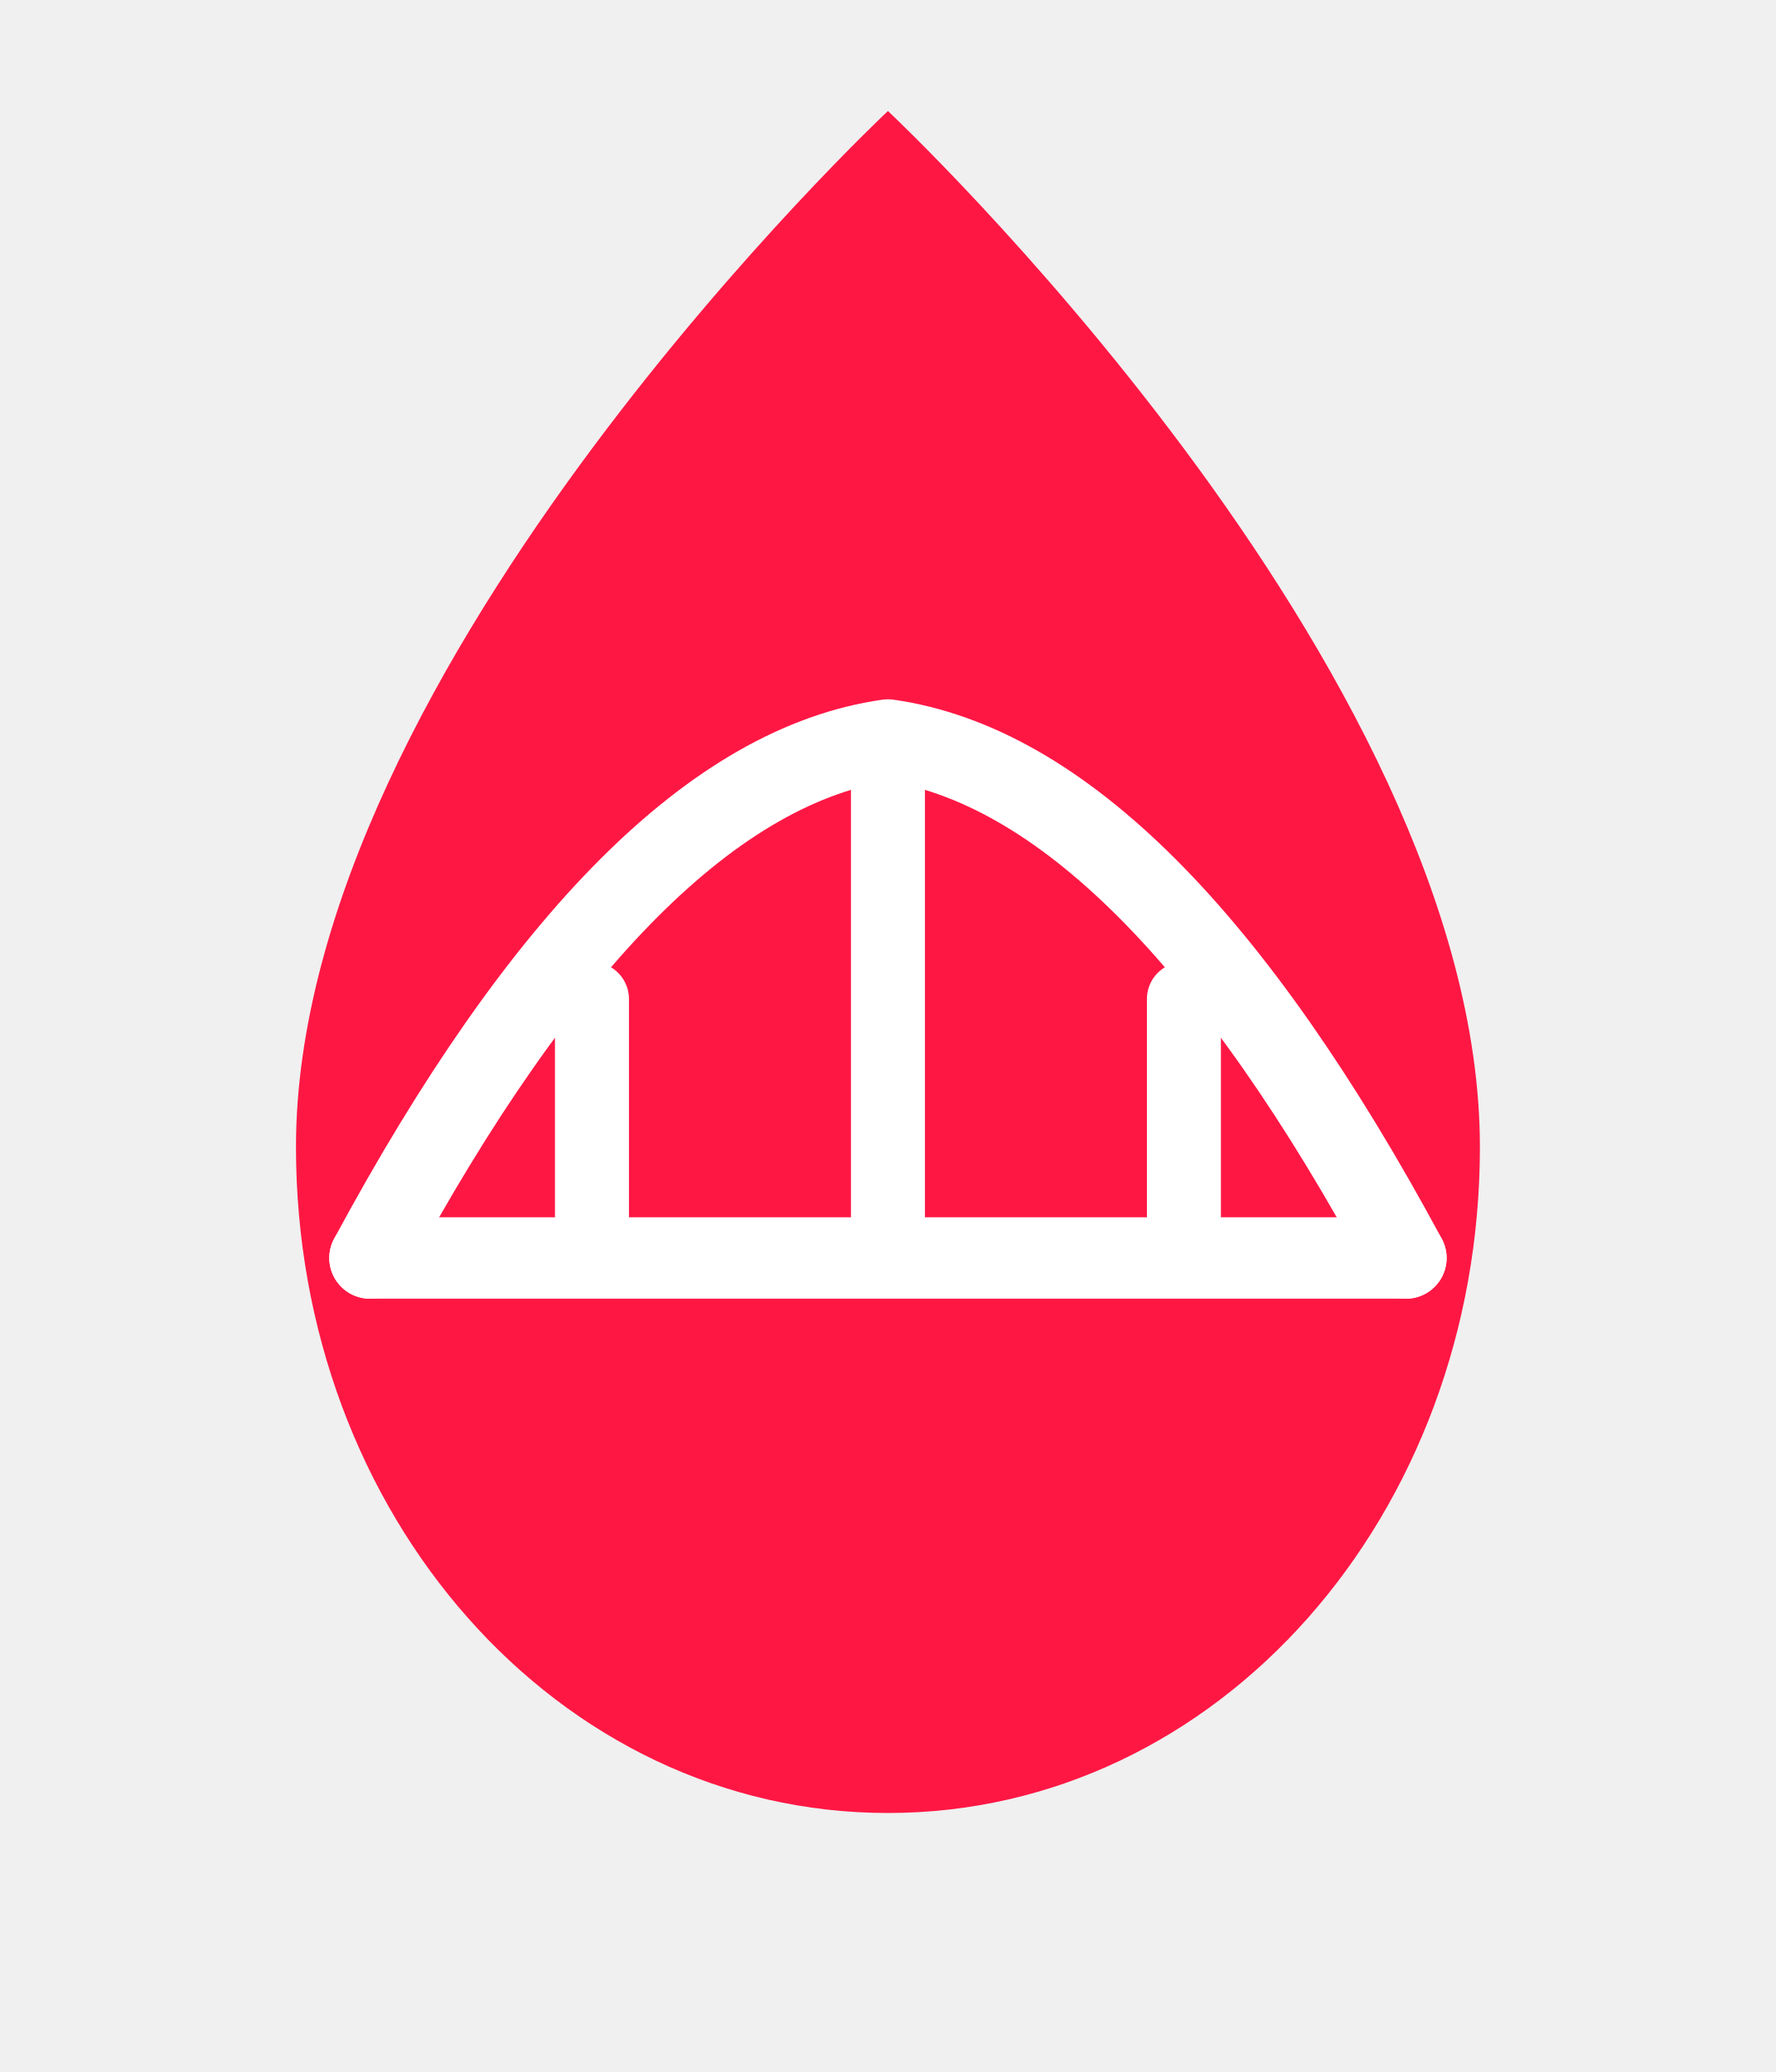
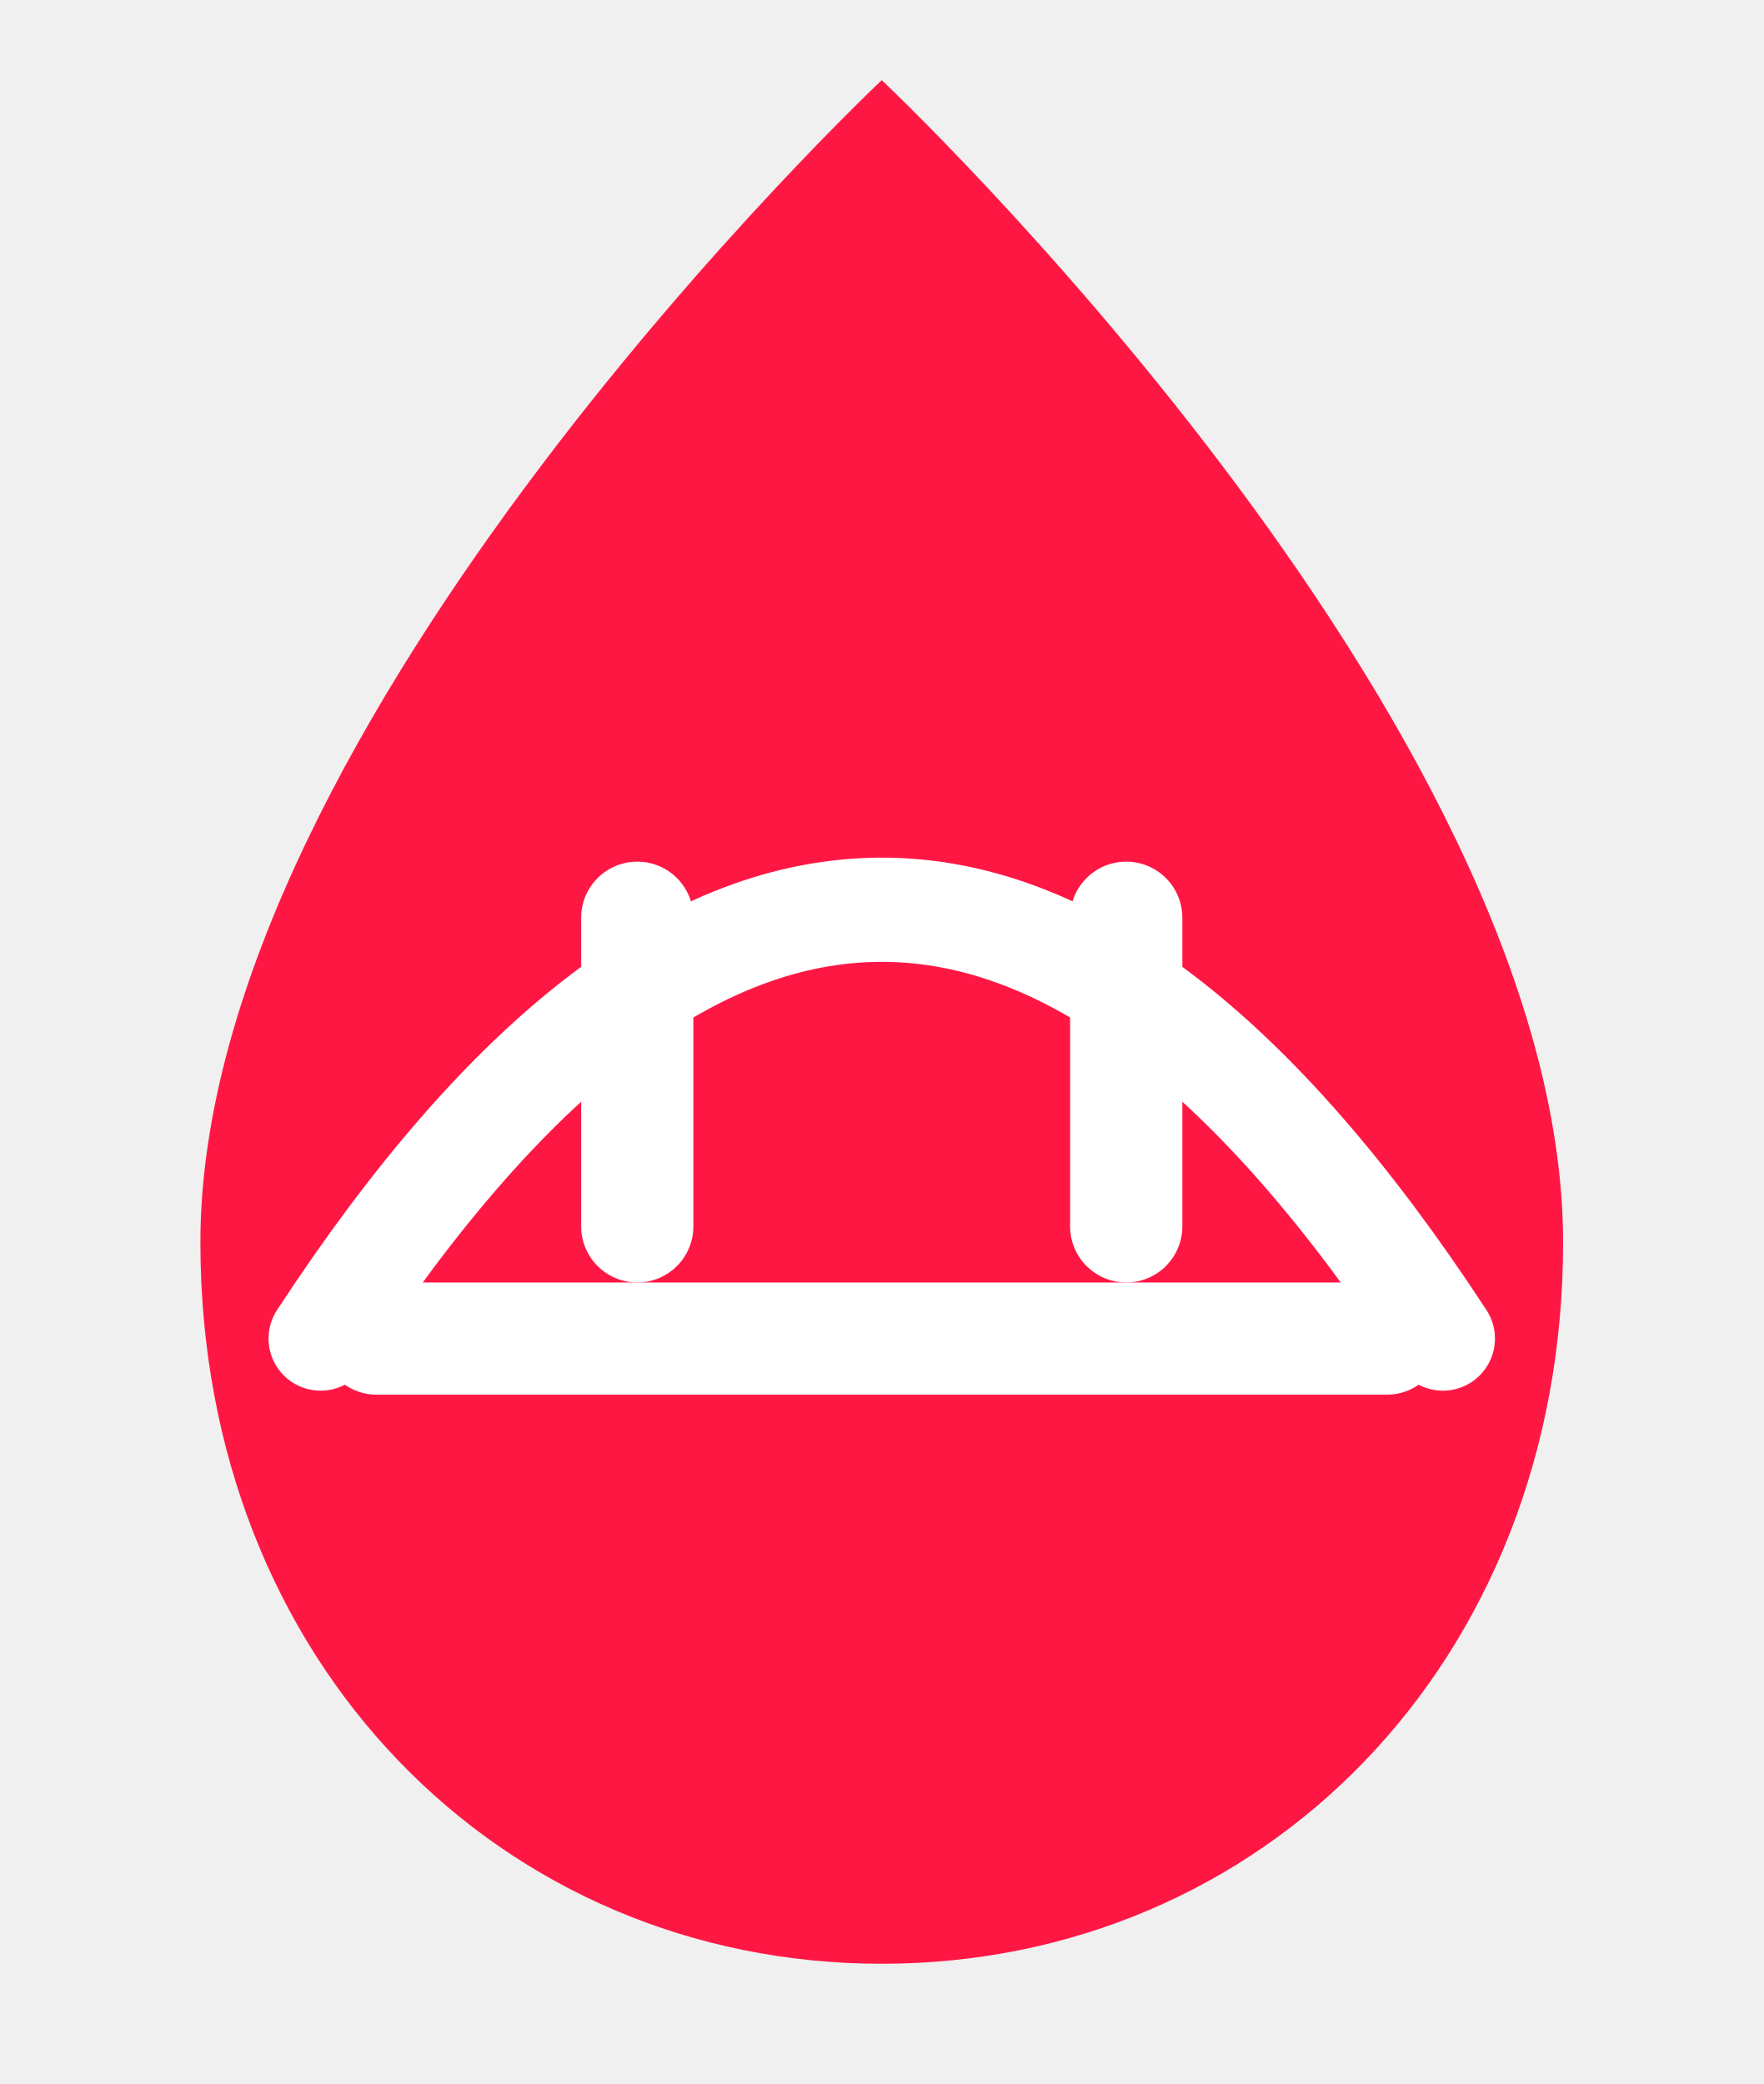
- <svg xmlns="http://www.w3.org/2000/svg" viewBox="0 0 48 56" fill="none">
-   <path d="M24 3C24 3 8 18 8 31C8 40.94 15.06 49 24 49C32.94 49 40 40.94 40 31C40 18 24 3 24 3Z" fill="#ff1744" />
-   <path d="M10 34 Q17 21 24 20 Q31 21 38 34" stroke="white" stroke-width="2.2" fill="none" stroke-linecap="round" stroke-linejoin="round" />
-   <line x1="10" y1="34" x2="38" y2="34" stroke="white" stroke-width="2.2" stroke-linecap="round" />
-   <line x1="16" y1="27" x2="16" y2="34" stroke="white" stroke-width="2" stroke-linecap="round" />
-   <line x1="24" y1="20" x2="24" y2="34" stroke="white" stroke-width="2" stroke-linecap="round" />
-   <line x1="32" y1="27" x2="32" y2="34" stroke="white" stroke-width="2" stroke-linecap="round" />
+ <svg xmlns="http://www.w3.org/2000/svg" viewBox="0 0 44 52" fill="none">
+   <path d="M22 2C22 2 5 18 5 31C5 41.49 12.51 49 22 49C31.49 49 39 41.49 39 31C39 18 22 2 22 2Z" fill="#ff1744" />
+   <rect x="8" y="32" width="28" height="2.8" rx="1.4" fill="white" />
+   <rect x="14.5" y="21.5" width="2.8" height="10.5" rx="1.4" fill="white" />
+   <rect x="26.7" y="21.5" width="2.8" height="10.5" rx="1.4" fill="white" />
+   <path d="M8 33.4 Q22 12 36 33.4" stroke="white" stroke-width="2.6" fill="none" stroke-linecap="round" />
</svg>
